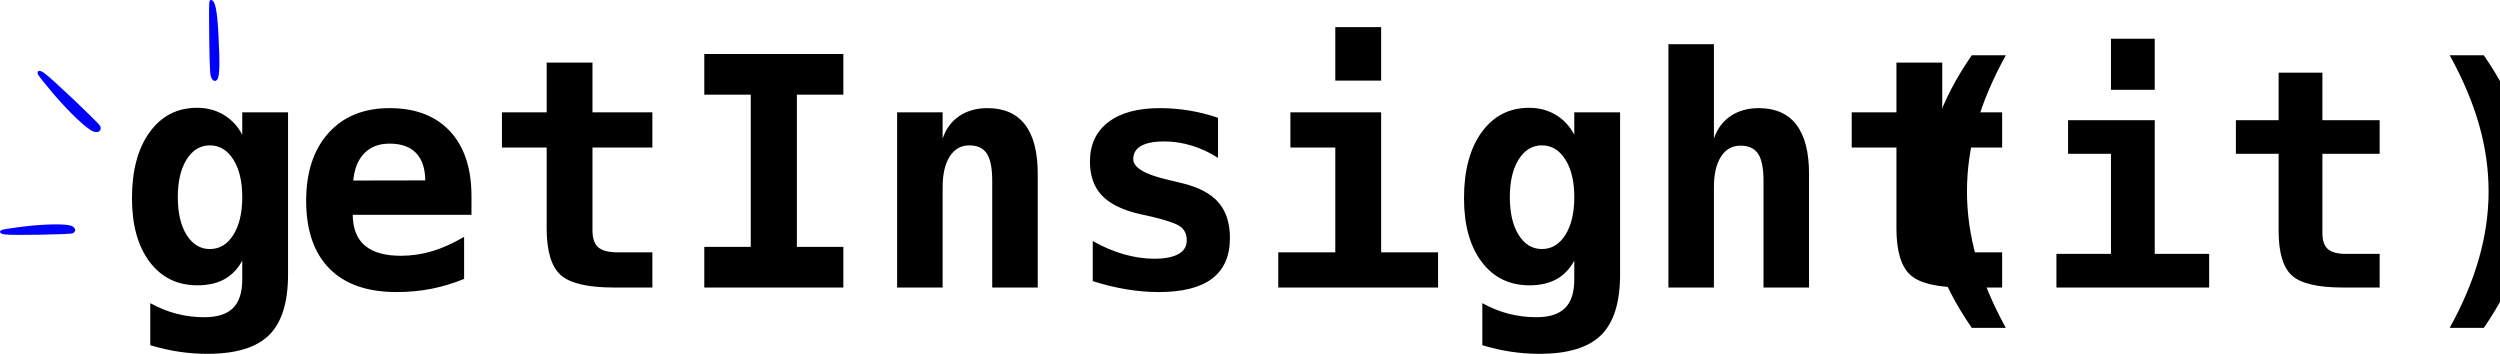
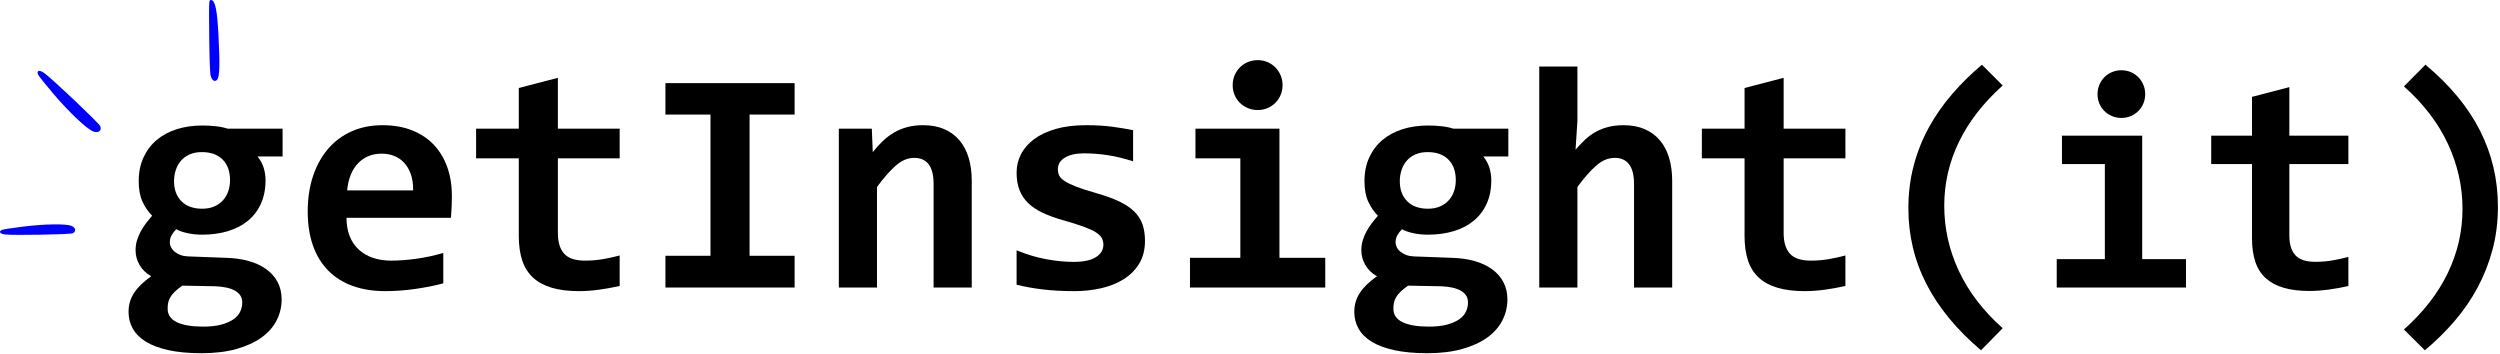
<svg xmlns="http://www.w3.org/2000/svg" width="100%" height="100%" viewBox="0 0 1194 169" version="1.1" xml:space="preserve" style="fill-rule:evenodd;clip-rule:evenodd;stroke-linejoin:round;stroke-miterlimit:2;">
  <g transform="matrix(5.55556,0,0,5.55556,99.8553,30.6511)">
    <path d="M0,-3.956C0.016,-0.935 0.061,0.7 0.135,0.991C0.243,1.411 0.508,1.567 0.702,1.326C0.909,1.069 0.938,0.007 0.806,-2.522C0.693,-4.703 0.521,-5.502 0.162,-5.517C0.005,-5.523 -0.008,-5.397 0,-3.956" style="fill:rgb(0,0,255);" />
  </g>
  <g transform="matrix(5.55556,0,0,5.55556,10.9387,111.03)">
    <path d="M0,-0.503C-0.898,-0.392 -1.71,-0.264 -1.804,-0.22C-2.108,-0.076 -1.976,0.119 -1.538,0.171C-0.82,0.258 4.046,0.172 4.279,0.069C4.616,-0.08 4.546,-0.431 4.151,-0.577C3.652,-0.761 1.82,-0.729 0,-0.503" style="fill:rgb(0,0,255);" />
  </g>
  <g transform="matrix(5.55556,0,0,5.55556,25.3715,52.3416)">
    <path d="M0,-1.384C-0.668,-2.17 -1.251,-2.904 -1.296,-3.014C-1.439,-3.371 -1.175,-3.436 -0.765,-3.143C-0.094,-2.665 3.933,1.152 4.049,1.42C4.216,1.806 3.882,2.052 3.435,1.873C2.87,1.647 1.355,0.21 0,-1.384" style="fill:rgb(0,0,255);" />
  </g>
-   <g transform="matrix(1,0,0,1,-469.815,-185.293)">
-     <text x="525.53px" y="322.61px" style="font-family:'Consolas-Bold', 'Consolas', monospace;font-weight:700;font-size:152.964px;">g<tspan x="609.162px 692.793px 776.425px 860.056px 943.688px 1027.32px 1110.95px 1194.58px 1278.21px " y="322.61px 322.61px 322.61px 322.61px 322.61px 322.61px 322.61px 322.61px 322.61px ">etInsight</tspan>
-     </text>
-     <g transform="matrix(146.163,0,0,146.163,1681.95,322.61)">
-         </g>
-     <text x="1361.85px" y="322.61px" style="font-family:'Consolas-Bold', 'Consolas', monospace;font-weight:700;font-size:146.163px;">(<tspan x="1441.76px 1521.67px 1601.59px " y="322.61px 322.61px 322.61px ">it)</tspan>
-     </text>
+   <g transform="matrix(5.55556,0,0,5.55556,-2863.9,-1174.18)">
+     <path d="M537.643,224.804C537.894,225.118 538.071,225.447 538.175,225.792C538.278,226.137 538.329,226.489 538.329,226.848C538.329,227.61 538.197,228.282 537.933,228.864C537.668,229.447 537.296,229.935 536.817,230.33C536.337,230.724 535.764,231.022 535.096,231.224C534.428,231.425 533.691,231.526 532.884,231.526C532.409,231.526 531.97,231.479 531.567,231.385C531.163,231.291 530.859,231.181 530.653,231.056C530.5,231.208 530.37,231.376 530.263,231.56C530.155,231.744 530.101,231.952 530.101,232.185C530.101,232.328 530.137,232.472 530.209,232.615C530.281,232.759 530.386,232.886 530.525,232.998C530.664,233.11 530.83,233.202 531.022,233.274C531.215,233.346 531.432,233.386 531.674,233.395L534.914,233.516C535.64,233.534 536.297,233.626 536.884,233.792C537.471,233.957 537.975,234.193 538.396,234.497C538.818,234.802 539.142,235.172 539.371,235.607C539.6,236.041 539.714,236.536 539.714,237.092C539.714,237.729 539.57,238.329 539.284,238.894C538.997,239.458 538.564,239.949 537.986,240.366C537.408,240.783 536.689,241.112 535.829,241.354C534.968,241.596 533.969,241.717 532.83,241.717C531.728,241.717 530.78,241.63 529.987,241.455C529.194,241.28 528.544,241.036 528.038,240.722C527.531,240.408 527.157,240.034 526.915,239.599C526.673,239.165 526.552,238.688 526.552,238.168C526.552,237.854 526.592,237.563 526.673,237.294C526.754,237.025 526.875,236.767 527.036,236.521C527.197,236.274 527.399,236.035 527.641,235.802C527.883,235.568 528.17,235.335 528.501,235.102C528.062,234.851 527.728,234.529 527.5,234.134C527.271,233.74 527.157,233.319 527.157,232.871C527.157,232.566 527.197,232.281 527.278,232.017C527.359,231.753 527.464,231.499 527.594,231.257C527.724,231.015 527.874,230.782 528.044,230.558C528.215,230.334 528.394,230.115 528.582,229.9C528.25,229.568 527.975,229.167 527.755,228.696C527.536,228.226 527.426,227.636 527.426,226.928C527.426,226.167 527.563,225.488 527.836,224.892C528.109,224.296 528.488,223.794 528.972,223.386C529.456,222.978 530.032,222.669 530.7,222.458C531.367,222.248 532.096,222.142 532.884,222.142C533.288,222.142 533.675,222.162 534.047,222.203C534.419,222.243 534.757,222.313 535.062,222.411L539.795,222.411L539.795,224.804L537.643,224.804ZM529.913,237.885C529.913,238.414 530.18,238.804 530.713,239.055C531.246,239.306 531.997,239.431 532.965,239.431C533.583,239.431 534.105,239.373 534.531,239.257C534.957,239.14 535.304,238.988 535.573,238.8C535.842,238.611 536.035,238.392 536.151,238.141C536.268,237.89 536.326,237.63 536.326,237.361C536.326,237.119 536.27,236.915 536.158,236.749C536.046,236.584 535.889,236.445 535.687,236.333C535.486,236.221 535.248,236.135 534.975,236.077C534.701,236.019 534.399,235.981 534.067,235.963L531.177,235.909C530.917,236.088 530.704,236.259 530.538,236.42C530.372,236.581 530.242,236.74 530.148,236.897C530.054,237.054 529.992,237.213 529.96,237.374C529.929,237.536 529.913,237.706 529.913,237.885ZM530.464,226.928C530.464,227.654 530.677,228.23 531.103,228.656C531.529,229.082 532.122,229.295 532.884,229.295C533.288,229.295 533.639,229.227 533.94,229.093C534.24,228.958 534.489,228.779 534.686,228.555C534.883,228.331 535.031,228.071 535.129,227.775C535.228,227.48 535.277,227.17 535.277,226.848C535.277,226.086 535.064,225.492 534.639,225.066C534.213,224.641 533.619,224.428 532.857,224.428C532.454,224.428 532.102,224.495 531.802,224.629C531.502,224.764 531.253,224.945 531.056,225.174C530.859,225.402 530.711,225.669 530.612,225.974C530.514,226.279 530.464,226.597 530.464,226.928Z" style="fill-rule:nonzero;" />
+     <path d="M554.351,228.192C554.351,228.416 554.344,228.707 554.331,229.066C554.317,229.425 554.297,229.761 554.27,230.074L545.289,230.074C545.289,230.675 545.381,231.204 545.565,231.661C545.749,232.118 546.009,232.501 546.345,232.81C546.681,233.119 547.084,233.355 547.555,233.516C548.025,233.677 548.547,233.758 549.121,233.758C549.784,233.758 550.495,233.706 551.252,233.603C552.009,233.5 552.796,233.332 553.611,233.099L553.611,235.707C553.262,235.806 552.881,235.896 552.469,235.976C552.056,236.057 551.635,236.129 551.205,236.191C550.775,236.254 550.34,236.301 549.901,236.333C549.462,236.364 549.036,236.38 548.624,236.38C547.584,236.38 546.652,236.232 545.827,235.936C545.003,235.64 544.304,235.203 543.73,234.625C543.156,234.047 542.717,233.332 542.412,232.481C542.108,231.629 541.955,230.643 541.955,229.523C541.955,228.412 542.108,227.401 542.412,226.491C542.717,225.582 543.147,224.802 543.703,224.152C544.259,223.502 544.933,223 545.726,222.646C546.52,222.292 547.405,222.115 548.382,222.115C549.35,222.115 550.205,222.266 550.949,222.566C551.693,222.866 552.316,223.285 552.818,223.823C553.32,224.361 553.701,225.001 553.961,225.745C554.221,226.489 554.351,227.305 554.351,228.192ZM551.017,227.722C551.026,227.184 550.958,226.716 550.815,226.317C550.672,225.918 550.477,225.588 550.23,225.329C549.984,225.069 549.697,224.876 549.37,224.75C549.043,224.625 548.691,224.562 548.314,224.562C547.49,224.562 546.813,224.838 546.284,225.389C545.755,225.94 545.442,226.718 545.343,227.722L551.017,227.722Z" style="fill-rule:nonzero;" />
+     <path d="M568.773,235.936C568.181,236.07 567.585,236.178 566.985,236.259C566.384,236.339 565.815,236.38 565.277,236.38C564.381,236.38 563.608,236.286 562.958,236.097C562.308,235.909 561.77,235.622 561.345,235.237C560.919,234.851 560.605,234.361 560.404,233.765C560.202,233.169 560.101,232.458 560.101,231.634L560.101,224.966L556.431,224.966L556.431,222.411L560.101,222.411L560.101,218.916L563.462,218.042L563.462,222.411L568.773,222.411L568.773,224.966L563.462,224.966L563.462,231.392C563.462,232.172 563.641,232.761 564,233.16C564.358,233.559 564.959,233.758 565.801,233.758C566.339,233.758 566.864,233.713 567.374,233.624C567.885,233.534 568.351,233.431 568.773,233.314L568.773,235.936Z" style="fill-rule:nonzero;" />
+     <path d="M572.708,221.201L572.708,218.499L583.813,218.499L583.813,221.201L579.941,221.201L579.941,233.341L583.813,233.341L583.813,236.07L572.708,236.07L572.708,233.341L576.58,233.341L576.58,221.201L572.708,221.201Z" style="fill-rule:nonzero;" />
+     <path d="M595.761,236.07L595.761,227.17C595.761,225.674 595.205,224.925 594.094,224.925C593.538,224.925 593.007,225.149 592.501,225.597C591.994,226.046 591.459,226.655 590.894,227.426L590.894,236.07L587.614,236.07L587.614,222.411L590.45,222.411L590.531,224.428C590.809,224.078 591.098,223.76 591.398,223.473C591.699,223.186 592.023,222.942 592.373,222.741C592.723,222.539 593.099,222.384 593.502,222.277C593.906,222.169 594.358,222.115 594.86,222.115C595.559,222.115 596.169,222.23 596.689,222.458C597.208,222.687 597.643,223.009 597.993,223.426C598.342,223.843 598.604,224.345 598.779,224.932C598.954,225.519 599.041,226.176 599.041,226.901L599.041,236.07L595.761,236.07Z" style="fill-rule:nonzero;" />
+     <path d="M613.934,232.051C613.934,232.83 613.761,233.496 613.416,234.047C613.071,234.598 612.614,235.046 612.045,235.391C611.476,235.737 610.83,235.987 610.109,236.144C609.387,236.301 608.65,236.38 607.897,236.38C606.893,236.38 605.988,236.333 605.181,236.238C604.375,236.144 603.613,236.008 602.896,235.828L602.896,232.871C603.738,233.22 604.579,233.473 605.417,233.63C606.255,233.787 607.046,233.866 607.79,233.866C608.65,233.866 609.293,233.729 609.719,233.456C610.145,233.182 610.357,232.826 610.357,232.387C610.357,232.181 610.313,231.992 610.223,231.822C610.133,231.652 609.965,231.488 609.719,231.331C609.472,231.174 609.125,231.013 608.677,230.847C608.229,230.682 607.642,230.496 606.916,230.289C606.244,230.101 605.654,229.888 605.148,229.651C604.641,229.413 604.222,229.133 603.891,228.811C603.559,228.488 603.31,228.114 603.145,227.688C602.979,227.262 602.896,226.763 602.896,226.189C602.896,225.633 603.021,225.109 603.272,224.616C603.523,224.123 603.898,223.691 604.395,223.319C604.892,222.947 605.513,222.653 606.257,222.438C607.001,222.223 607.87,222.115 608.865,222.115C609.726,222.115 610.487,222.16 611.151,222.25C611.814,222.339 612.401,222.438 612.912,222.546L612.912,225.221C612.132,224.97 611.399,224.793 610.714,224.69C610.028,224.587 609.349,224.535 608.677,224.535C608.005,224.535 607.465,224.656 607.057,224.898C606.649,225.14 606.445,225.476 606.445,225.907C606.445,226.113 606.486,226.297 606.566,226.458C606.647,226.619 606.806,226.776 607.043,226.928C607.281,227.081 607.613,227.24 608.038,227.406C608.464,227.571 609.026,227.753 609.726,227.95C610.514,228.174 611.178,228.414 611.715,228.669C612.253,228.925 612.686,229.214 613.013,229.537C613.34,229.859 613.575,230.227 613.718,230.639C613.862,231.051 613.934,231.522 613.934,232.051Z" style="fill-rule:nonzero;" />
+     <path d="M625.761,218.674C625.761,218.969 625.707,219.247 625.599,219.507C625.492,219.767 625.342,219.993 625.149,220.186C624.956,220.379 624.73,220.531 624.47,220.643C624.21,220.755 623.928,220.811 623.623,220.811C623.318,220.811 623.034,220.755 622.769,220.643C622.505,220.531 622.276,220.379 622.084,220.186C621.891,219.993 621.741,219.767 621.633,219.507C621.526,219.247 621.472,218.969 621.472,218.674C621.472,218.378 621.526,218.1 621.633,217.84C621.741,217.58 621.891,217.352 622.084,217.154C622.276,216.957 622.505,216.803 622.769,216.691C623.034,216.579 623.318,216.523 623.623,216.523C623.928,216.523 624.21,216.579 624.47,216.691C624.73,216.803 624.956,216.957 625.149,217.154C625.342,217.352 625.492,217.58 625.599,217.84C625.707,218.1 625.761,218.378 625.761,218.674ZM622.131,224.966L618.272,224.966L618.272,222.411L625.492,222.411L625.492,233.516L629.431,233.516L629.431,236.07L617.802,236.07L617.802,233.516L622.131,233.516L622.131,224.966Z" style="fill-rule:nonzero;" />
+     <path d="M643.019,224.804C643.27,225.118 643.447,225.447 643.55,225.792C643.653,226.137 643.705,226.489 643.705,226.848C643.705,227.61 643.573,228.282 643.308,228.864C643.044,229.447 642.672,229.935 642.192,230.33C641.713,230.724 641.139,231.022 640.472,231.224C639.804,231.425 639.067,231.526 638.26,231.526C637.785,231.526 637.346,231.479 636.942,231.385C636.539,231.291 636.234,231.181 636.028,231.056C635.876,231.208 635.746,231.376 635.638,231.56C635.531,231.744 635.477,231.952 635.477,232.185C635.477,232.328 635.513,232.472 635.585,232.615C635.656,232.759 635.762,232.886 635.901,232.998C636.039,233.11 636.205,233.202 636.398,233.274C636.591,233.346 636.808,233.386 637.05,233.395L640.29,233.516C641.016,233.534 641.673,233.626 642.26,233.792C642.847,233.957 643.351,234.193 643.772,234.497C644.193,234.802 644.518,235.172 644.747,235.607C644.975,236.041 645.09,236.536 645.09,237.092C645.09,237.729 644.946,238.329 644.659,238.894C644.373,239.458 643.94,239.949 643.362,240.366C642.784,240.783 642.065,241.112 641.204,241.354C640.344,241.596 639.344,241.717 638.206,241.717C637.104,241.717 636.156,241.63 635.363,241.455C634.57,241.28 633.92,241.036 633.413,240.722C632.907,240.408 632.533,240.034 632.291,239.599C632.049,239.165 631.928,238.688 631.928,238.168C631.928,237.854 631.968,237.563 632.049,237.294C632.129,237.025 632.25,236.767 632.412,236.521C632.573,236.274 632.775,236.035 633.017,235.802C633.259,235.568 633.546,235.335 633.877,235.102C633.438,234.851 633.104,234.529 632.876,234.134C632.647,233.74 632.533,233.319 632.533,232.871C632.533,232.566 632.573,232.281 632.654,232.017C632.734,231.753 632.84,231.499 632.97,231.257C633.1,231.015 633.25,230.782 633.42,230.558C633.59,230.334 633.77,230.115 633.958,229.9C633.626,229.568 633.351,229.167 633.131,228.696C632.911,228.226 632.802,227.636 632.802,226.928C632.802,226.167 632.938,225.488 633.212,224.892C633.485,224.296 633.864,223.794 634.348,223.386C634.832,222.978 635.408,222.669 636.075,222.458C636.743,222.248 637.471,222.142 638.26,222.142C638.663,222.142 639.051,222.162 639.423,222.203C639.795,222.243 640.133,222.313 640.438,222.411L645.17,222.411L645.17,224.804L643.019,224.804ZM635.289,237.885C635.289,238.414 635.555,238.804 636.089,239.055C636.622,239.306 637.373,239.431 638.341,239.431C638.959,239.431 639.481,239.373 639.907,239.257C640.333,239.14 640.68,238.988 640.949,238.8C641.218,238.611 641.41,238.392 641.527,238.141C641.643,237.89 641.702,237.63 641.702,237.361C641.702,237.119 641.646,236.915 641.534,236.749C641.422,236.584 641.265,236.445 641.063,236.333C640.861,236.221 640.624,236.135 640.351,236.077C640.077,236.019 639.775,235.981 639.443,235.963L636.553,235.909C636.293,236.088 636.08,236.259 635.914,236.42C635.748,236.581 635.618,236.74 635.524,236.897C635.43,237.054 635.367,237.213 635.336,237.374C635.304,237.536 635.289,237.706 635.289,237.885ZM635.84,226.928C635.84,227.654 636.053,228.23 636.479,228.656C636.904,229.082 637.498,229.295 638.26,229.295C638.663,229.295 639.015,229.227 639.315,229.093C639.616,228.958 639.864,228.779 640.061,228.555C640.259,228.331 640.407,228.071 640.505,227.775C640.604,227.48 640.653,227.17 640.653,226.848C640.653,226.086 640.44,225.492 640.014,225.066C639.589,224.641 638.995,224.428 638.233,224.428C637.83,224.428 637.478,224.495 637.178,224.629C636.877,224.764 636.629,224.945 636.432,225.174C636.234,225.402 636.086,225.669 635.988,225.974C635.889,226.279 635.84,226.597 635.84,226.928Z" style="fill-rule:nonzero;" />
+     <path d="M655.976,236.07L655.976,227.17C655.976,225.674 655.42,224.925 654.309,224.925C653.753,224.925 653.222,225.149 652.715,225.597C652.209,226.046 651.673,226.655 651.109,227.426L651.109,236.07L647.828,236.07L647.828,217.074L651.109,217.074L651.109,221.752L650.947,224.226C651.225,223.894 651.508,223.596 651.794,223.332C652.081,223.068 652.39,222.846 652.722,222.667C653.054,222.487 653.412,222.351 653.798,222.257C654.183,222.162 654.609,222.115 655.075,222.115C655.774,222.115 656.383,222.23 656.903,222.458C657.423,222.687 657.858,223.009 658.207,223.426C658.557,223.843 658.819,224.345 658.994,224.932C659.169,225.519 659.256,226.176 659.256,226.901L659.256,236.07L655.976,236.07Z" style="fill-rule:nonzero;" />
+     <path d="M674.148,235.936C673.557,236.07 672.961,236.178 672.36,236.259C671.76,236.339 671.191,236.38 670.653,236.38C669.757,236.38 668.984,236.286 668.334,236.097C667.684,235.909 667.146,235.622 666.72,235.237C666.295,234.851 665.981,234.361 665.779,233.765C665.578,233.169 665.477,232.458 665.477,231.634L665.477,224.966L661.807,224.966L661.807,222.411L665.477,222.411L665.477,218.916L668.838,218.042L668.838,222.411L674.148,222.411L674.148,224.966L668.838,224.966L668.838,231.392C668.838,232.172 669.017,232.761 669.376,233.16C669.734,233.559 670.335,233.758 671.177,233.758C671.715,233.758 672.239,233.713 672.75,233.624C673.261,233.534 673.727,233.431 674.148,233.314L674.148,235.936Z" style="fill-rule:nonzero;" />
+     <path d="M685.805,241.466C683.723,239.702 682.163,237.809 681.122,235.788C680.082,233.767 679.561,231.591 679.561,229.262C679.561,227.96 679.715,226.729 680.024,225.568C680.332,224.408 680.767,223.318 681.328,222.299C681.889,221.28 682.557,220.323 683.332,219.428C684.107,218.533 684.957,217.696 685.882,216.916L687.667,218.702C685.997,220.201 684.743,221.819 683.903,223.558C683.064,225.297 682.644,227.125 682.644,229.043C682.644,230.988 683.064,232.857 683.903,234.651C684.743,236.445 685.997,238.083 687.667,239.565L685.805,241.466Z" style="fill-rule:nonzero;" />
+     <path d="M699.919,219.447C699.919,219.73 699.868,219.995 699.765,220.244C699.662,220.492 699.519,220.708 699.335,220.892C699.151,221.077 698.934,221.222 698.686,221.329C698.438,221.436 698.168,221.49 697.877,221.49C697.585,221.49 697.314,221.436 697.061,221.329C696.808,221.222 696.59,221.077 696.406,220.892C696.222,220.708 696.078,220.492 695.975,220.244C695.873,219.995 695.821,219.73 695.821,219.447C695.821,219.165 695.873,218.899 695.975,218.651C696.078,218.402 696.222,218.184 696.406,217.996C696.59,217.807 696.808,217.659 697.061,217.552C697.314,217.445 697.585,217.392 697.877,217.392C698.168,217.392 698.438,217.445 698.686,217.552C698.934,217.659 699.151,217.807 699.335,217.996C699.519,218.184 699.662,218.402 699.765,218.651C699.868,218.899 699.919,219.165 699.919,219.447ZM696.451,225.459L692.764,225.459L692.764,223.018L699.662,223.018L699.662,233.63L703.426,233.63L703.426,236.07L692.314,236.07L692.314,233.63L696.451,233.63L696.451,225.459Z" style="fill-rule:nonzero;" />
+     <path d="M717.387,235.942C716.821,236.07 716.252,236.173 715.678,236.25C715.104,236.327 714.56,236.366 714.047,236.366C713.19,236.366 712.452,236.276 711.831,236.096C711.21,235.916 710.696,235.642 710.289,235.274C709.882,234.906 709.582,234.437 709.39,233.867C709.197,233.298 709.101,232.619 709.101,231.831L709.101,225.459L705.594,225.459L705.594,223.018L709.101,223.018L709.101,219.678L712.312,218.843L712.312,223.018L717.387,223.018L717.387,225.459L712.312,225.459L712.312,231.6C712.312,232.345 712.484,232.908 712.826,233.289C713.169,233.67 713.743,233.861 714.548,233.861C715.061,233.861 715.562,233.818 716.051,233.732C716.539,233.647 716.984,233.548 717.387,233.437L717.387,235.942Z" style="fill-rule:nonzero;" />
+     <path d="M724.012,216.916C726.11,218.664 727.673,220.55 728.701,222.575C729.728,224.601 730.242,226.782 730.242,229.121C730.242,230.422 730.088,231.651 729.78,232.807C729.472,233.964 729.041,235.056 728.489,236.083C727.936,237.111 727.275,238.072 726.504,238.967C725.733,239.862 724.885,240.695 723.96,241.466L722.162,239.68C723.841,238.181 725.099,236.559 725.939,234.811C726.778,233.064 727.198,231.232 727.198,229.313C727.198,227.378 726.778,225.511 725.939,223.712C725.099,221.914 723.841,220.269 722.162,218.779L724.012,216.916Z" style="fill-rule:nonzero;" />
  </g>
</svg>
